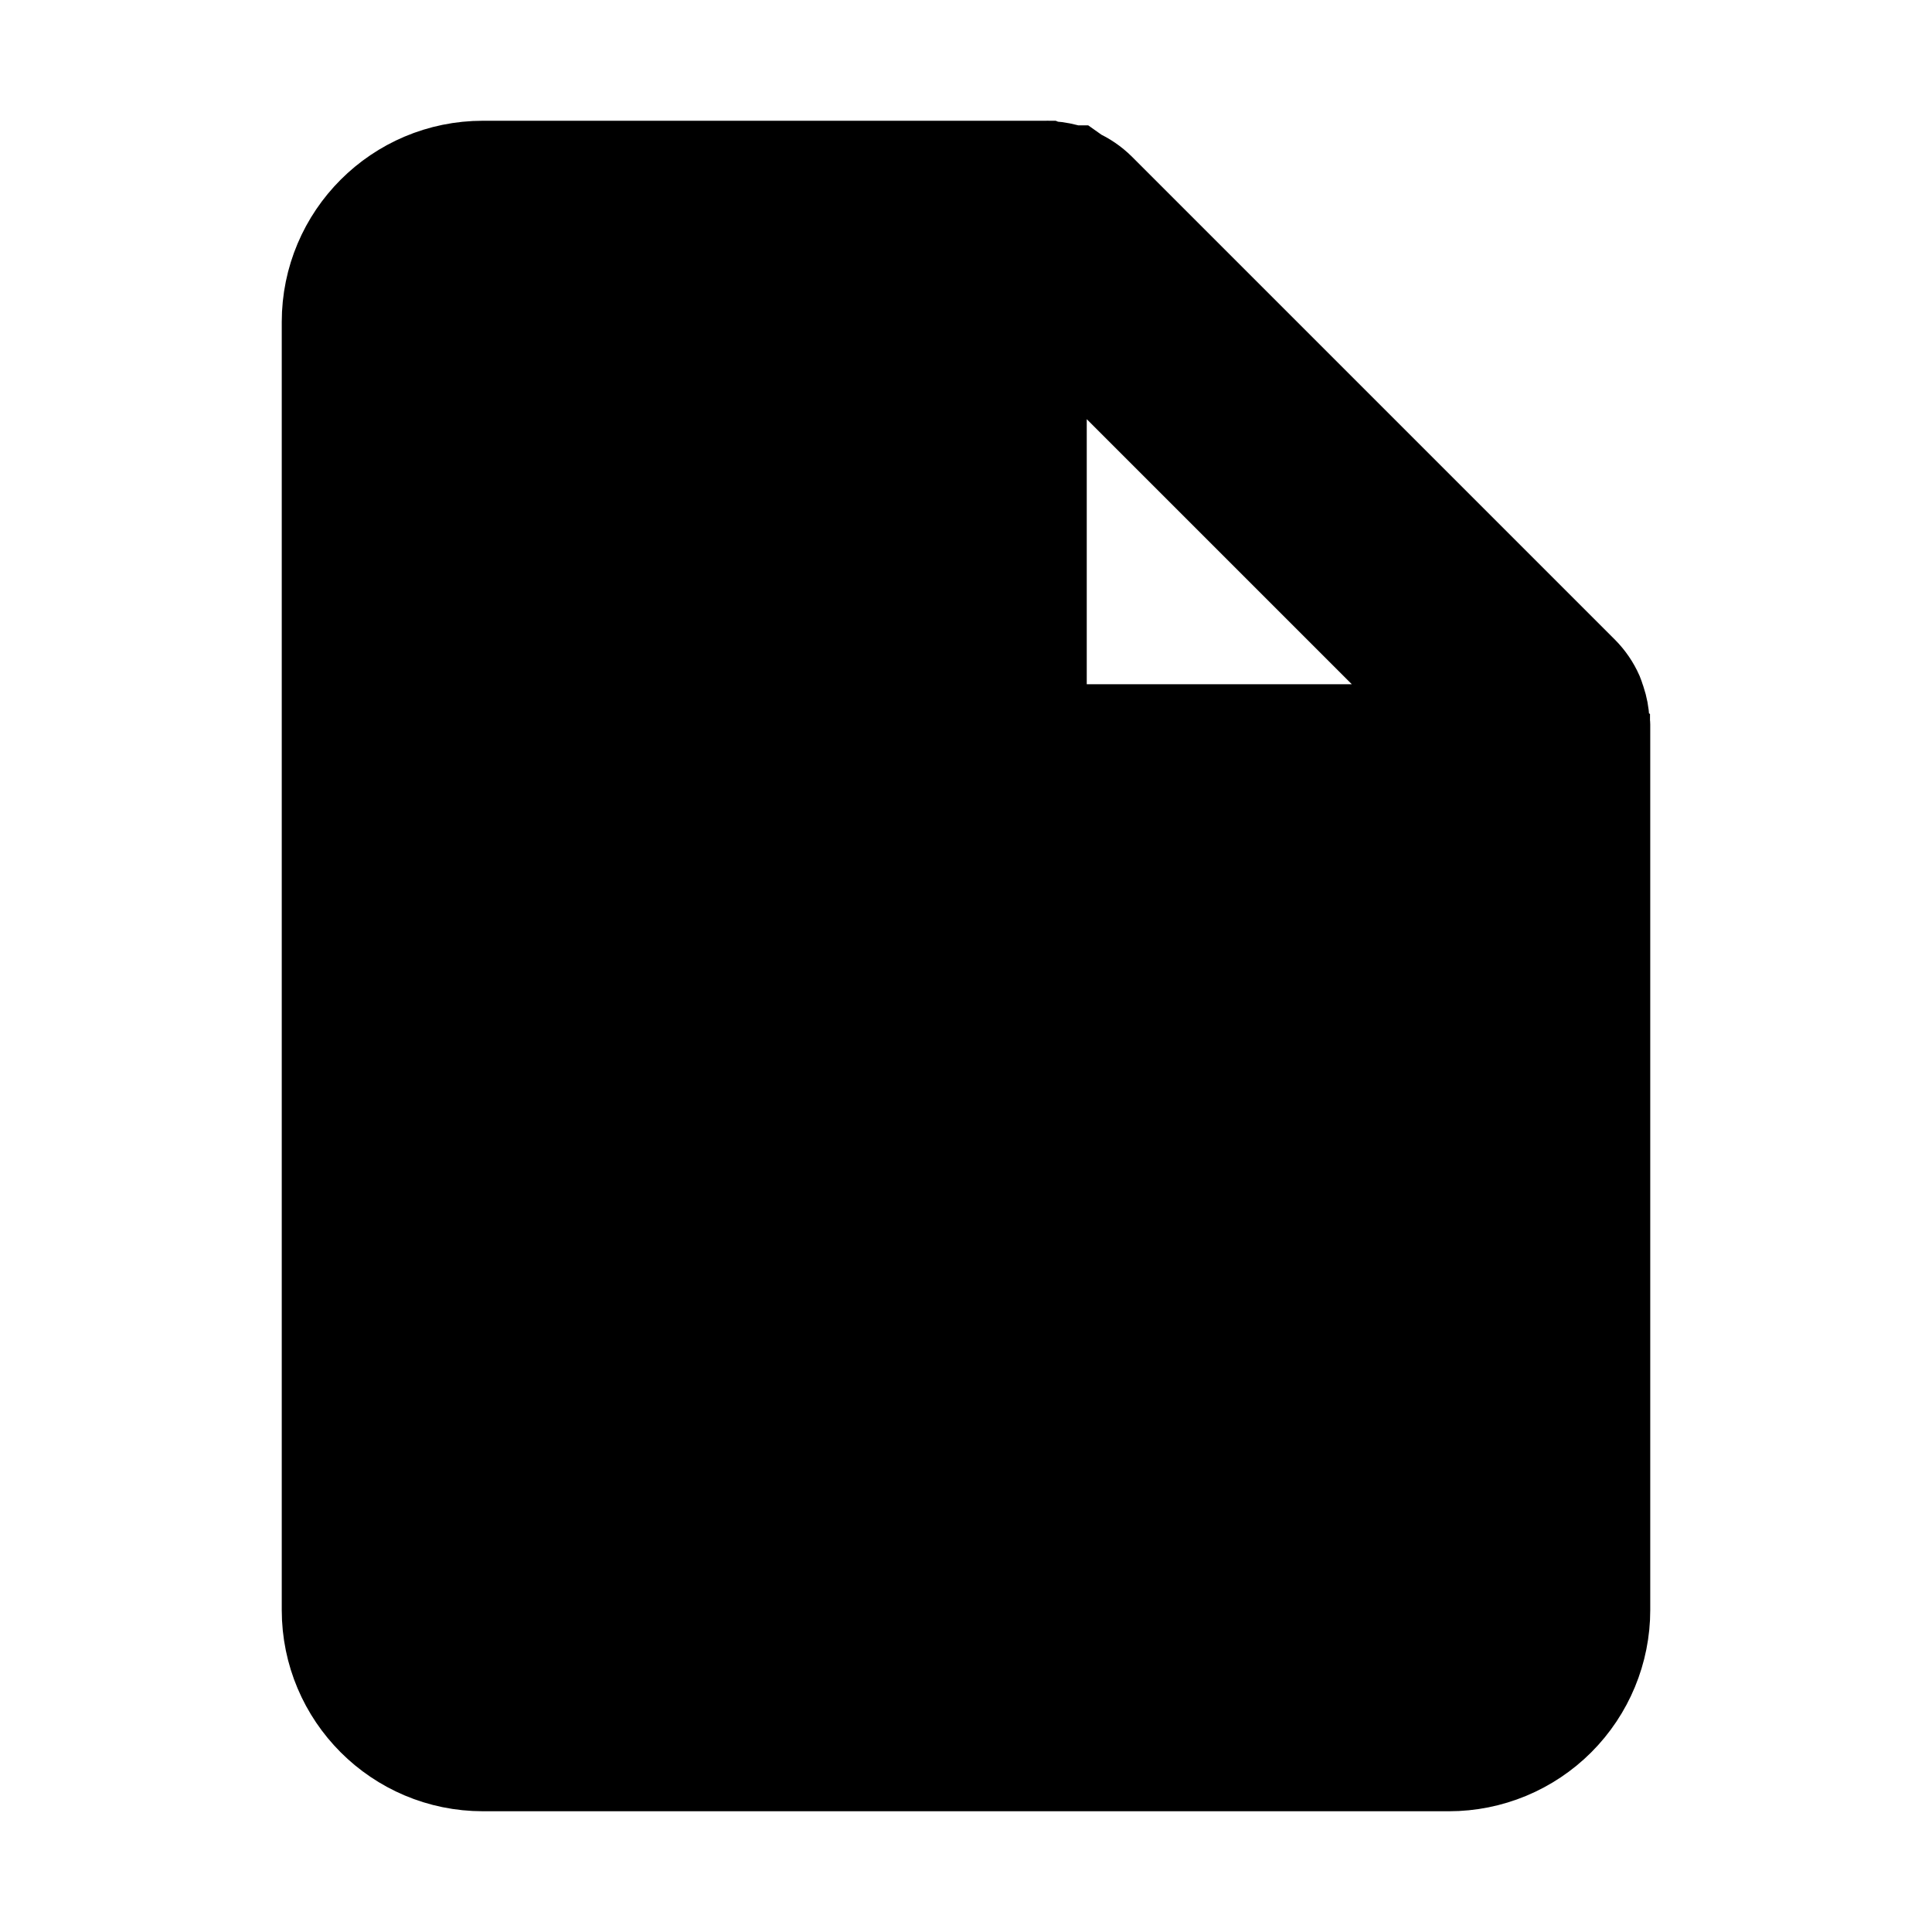
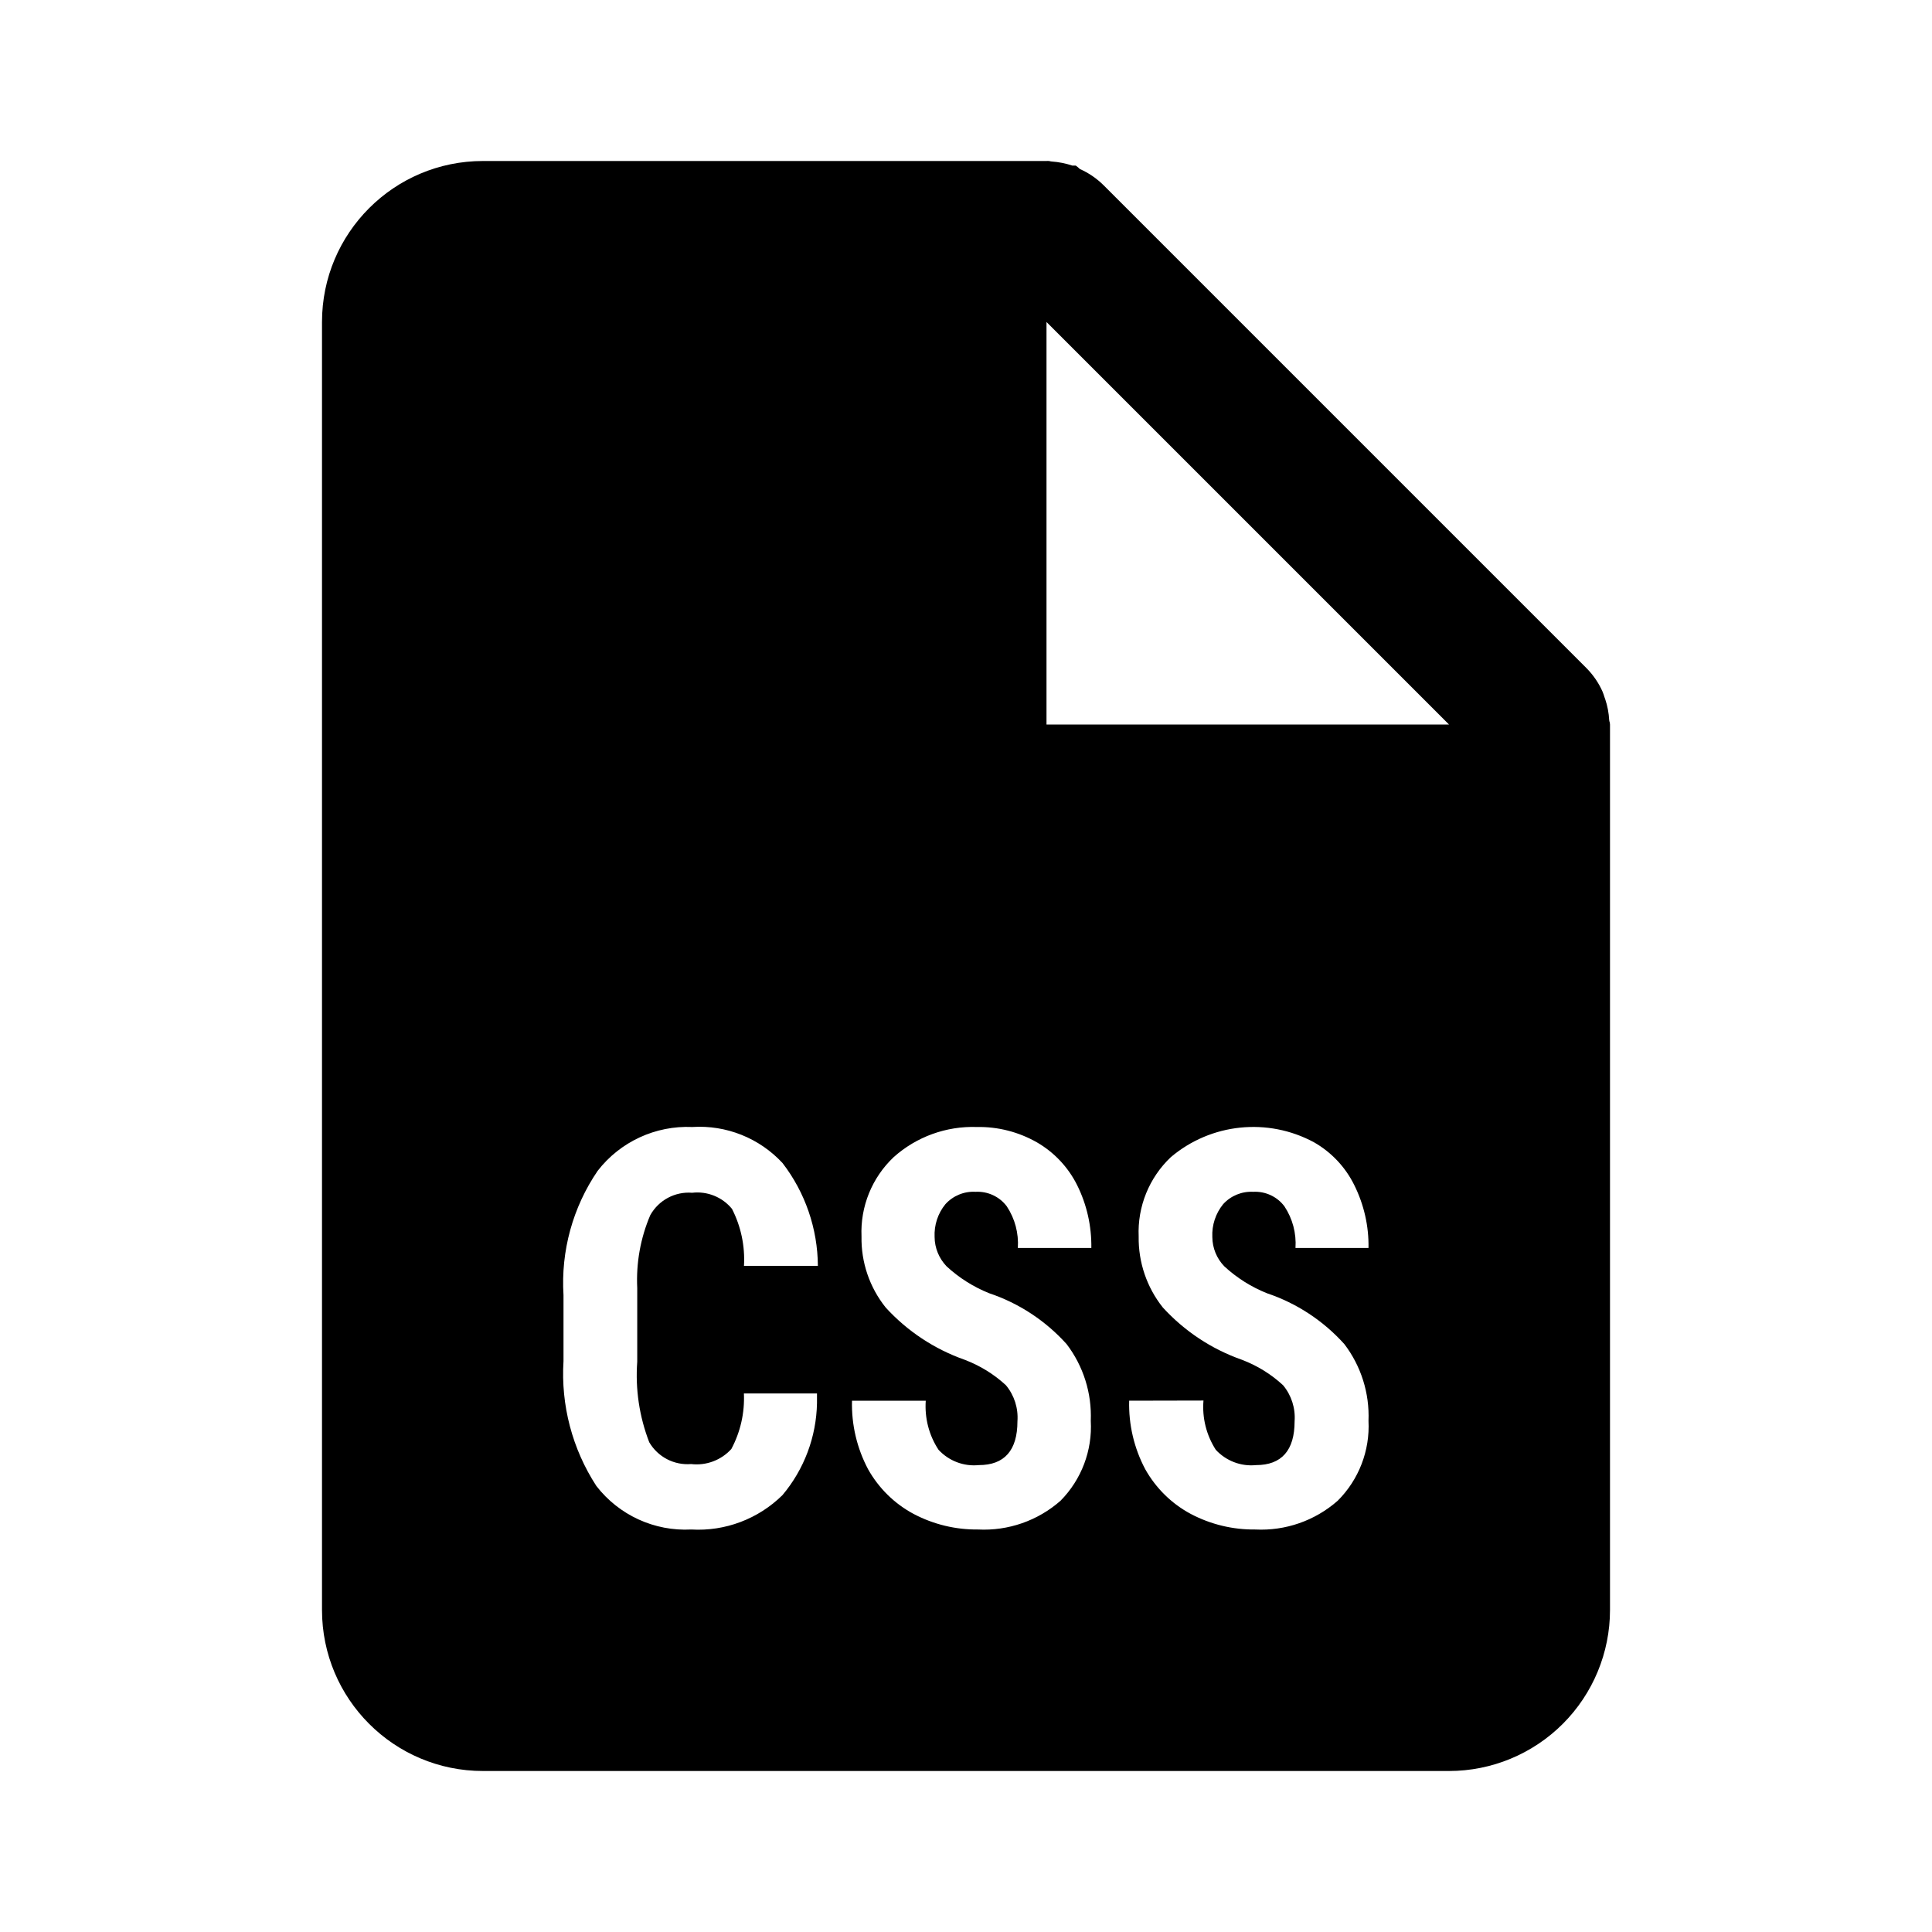
- <svg xmlns="http://www.w3.org/2000/svg" viewBox="0 0 24 24" fill="none" stroke="currentColor">
+ <svg xmlns="http://www.w3.org/2000/svg" viewBox="0 0 24 24" fill="none">
  <path d="M18 22H6C4.895 22 4 21.105 4 20V4C4 2.895 4.895 2 6 2H13C13.009 1.999 13.018 1.999 13.027 2H13.033C13.042 2.003 13.052 2.005 13.062 2.006C13.15 2.012 13.237 2.029 13.321 2.057H13.336H13.351H13.363C13.382 2.07 13.399 2.084 13.415 2.1C13.524 2.148 13.623 2.216 13.708 2.3L19.708 8.3C19.792 8.385 19.86 8.484 19.908 8.593C19.917 8.615 19.924 8.636 19.931 8.659L19.941 8.687C19.969 8.77 19.985 8.857 19.99 8.945C19.991 8.955 19.993 8.965 19.997 8.974V8.98C19.999 8.987 20 8.993 20 9V20C20 20.53 19.789 21.039 19.414 21.414C19.039 21.789 18.53 22 18 22ZM14.027 17.4C14.019 17.697 14.088 17.99 14.227 18.252C14.359 18.487 14.555 18.68 14.793 18.807C15.04 18.937 15.314 19.003 15.593 19C15.968 19.019 16.335 18.891 16.617 18.643C16.88 18.381 17.019 18.02 17 17.65C17.014 17.307 16.908 16.97 16.7 16.697C16.439 16.407 16.108 16.189 15.738 16.065C15.543 15.987 15.364 15.874 15.209 15.731C15.114 15.633 15.061 15.503 15.06 15.367C15.053 15.219 15.101 15.074 15.194 14.959C15.289 14.854 15.426 14.798 15.567 14.805C15.719 14.797 15.865 14.864 15.956 14.986C16.057 15.139 16.105 15.32 16.093 15.503H17C17.005 15.232 16.944 14.964 16.823 14.721C16.713 14.498 16.539 14.313 16.323 14.19C15.749 13.88 15.043 13.953 14.545 14.374C14.275 14.629 14.129 14.989 14.145 15.36C14.14 15.68 14.246 15.992 14.445 16.242C14.714 16.536 15.05 16.759 15.426 16.891C15.616 16.963 15.79 17.07 15.939 17.208C16.043 17.333 16.094 17.494 16.082 17.656C16.082 18.017 15.921 18.2 15.603 18.2C15.416 18.219 15.231 18.148 15.103 18.01C14.986 17.828 14.932 17.613 14.95 17.398L14.027 17.4ZM10.584 17.4C10.576 17.697 10.645 17.99 10.784 18.252C10.916 18.487 11.112 18.68 11.35 18.807C11.597 18.937 11.871 19.003 12.15 19C12.525 19.019 12.892 18.891 13.174 18.643C13.434 18.38 13.571 18.019 13.55 17.65C13.564 17.307 13.458 16.97 13.25 16.697C12.989 16.407 12.658 16.189 12.288 16.065C12.093 15.987 11.914 15.874 11.759 15.731C11.665 15.633 11.611 15.503 11.61 15.367C11.603 15.219 11.65 15.074 11.744 14.959C11.839 14.854 11.976 14.797 12.118 14.805C12.27 14.797 12.416 14.864 12.507 14.986C12.608 15.139 12.656 15.32 12.644 15.503H13.557C13.561 15.232 13.501 14.964 13.38 14.721C13.269 14.499 13.095 14.314 12.88 14.19C12.653 14.061 12.396 13.995 12.135 14C11.755 13.987 11.385 14.121 11.102 14.374C10.832 14.629 10.686 14.989 10.702 15.36C10.696 15.68 10.802 15.992 11.002 16.242C11.27 16.536 11.607 16.759 11.982 16.891C12.172 16.963 12.347 17.07 12.496 17.208C12.6 17.333 12.651 17.494 12.639 17.656C12.639 18.017 12.478 18.2 12.159 18.2C11.972 18.219 11.787 18.148 11.659 18.01C11.54 17.83 11.485 17.615 11.5 17.4H10.584ZM8.6 14C8.143 13.98 7.704 14.183 7.424 14.545C7.115 14.998 6.966 15.541 7 16.089V16.908C6.966 17.455 7.109 17.999 7.408 18.459C7.689 18.822 8.129 19.024 8.587 19C9.008 19.025 9.42 18.869 9.72 18.573C9.99 18.252 10.141 17.849 10.149 17.43V17.483V17.41V17.4C10.149 17.385 10.149 17.371 10.149 17.356V17.31H9.241C9.252 17.55 9.198 17.788 9.085 18C8.958 18.14 8.772 18.209 8.585 18.187C8.374 18.204 8.172 18.099 8.065 17.916C7.942 17.598 7.891 17.256 7.916 16.916V16C7.901 15.69 7.956 15.38 8.078 15.095C8.182 14.909 8.385 14.8 8.598 14.817C8.786 14.795 8.973 14.87 9.093 15.017C9.205 15.236 9.256 15.48 9.242 15.725H10.16C10.157 15.263 10.003 14.814 9.721 14.448C9.434 14.138 9.022 13.973 8.6 14ZM13 4V9H18L13 4Z" fill="currentColor" />
</svg>
